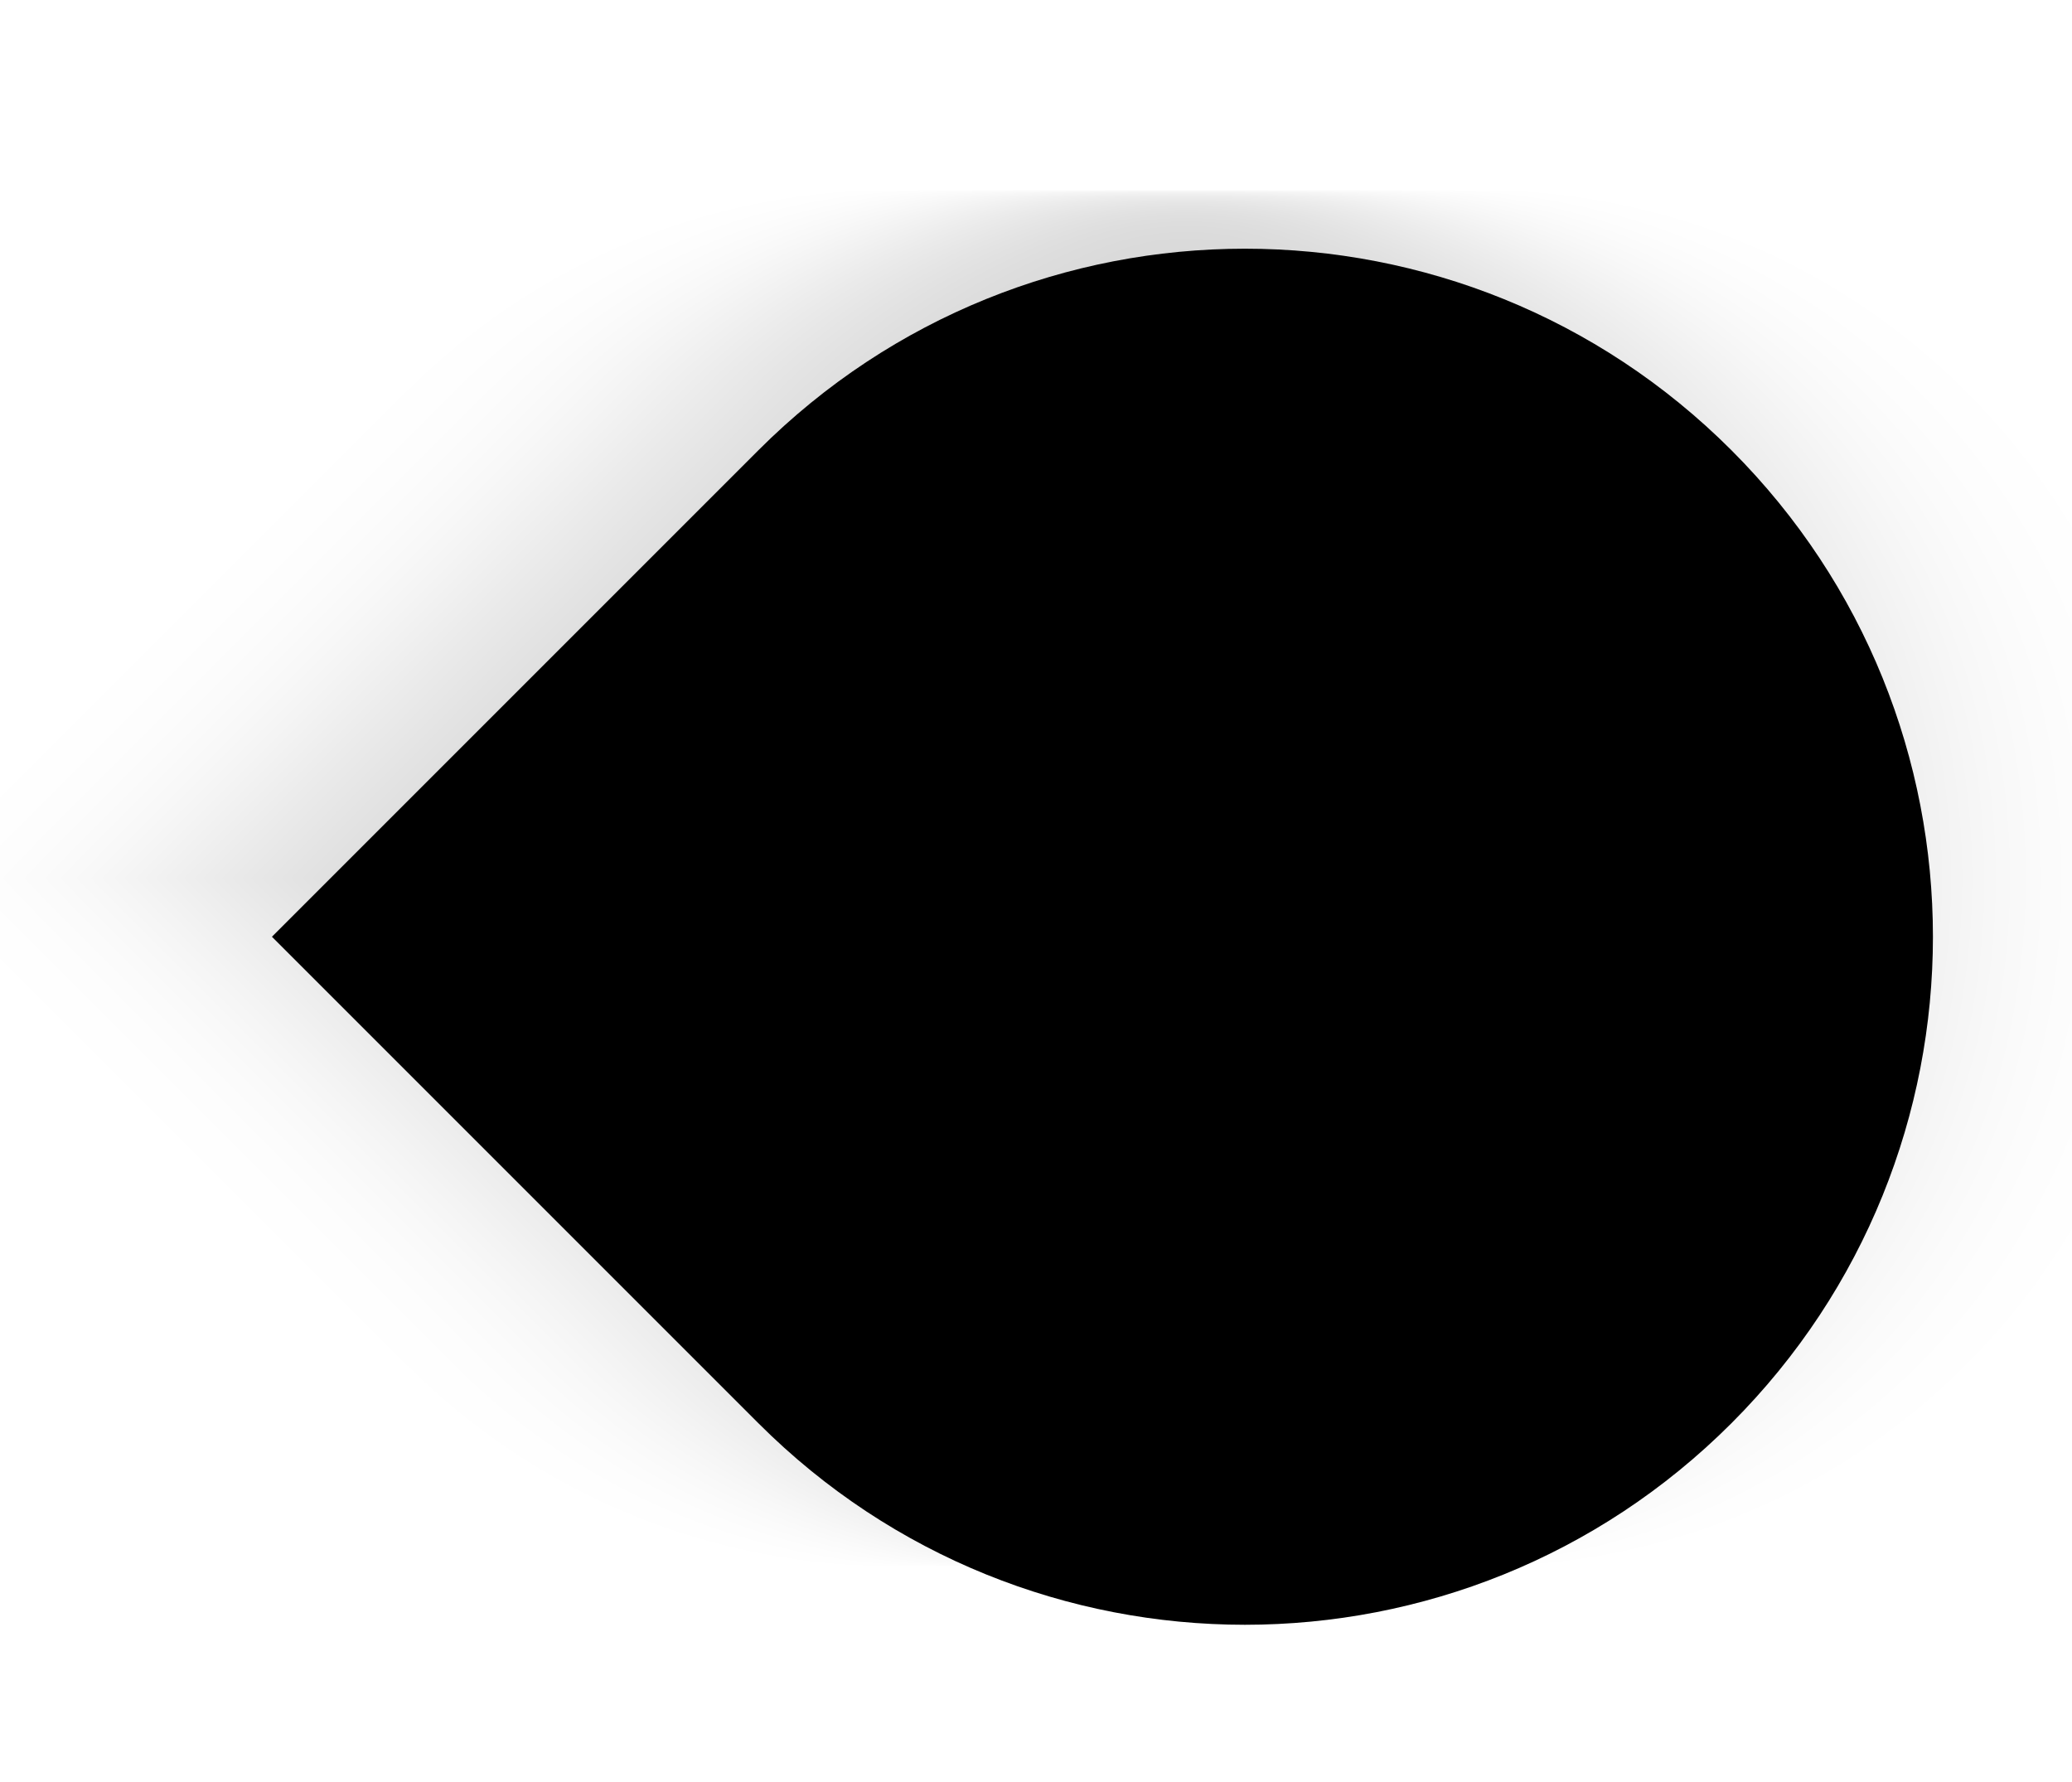
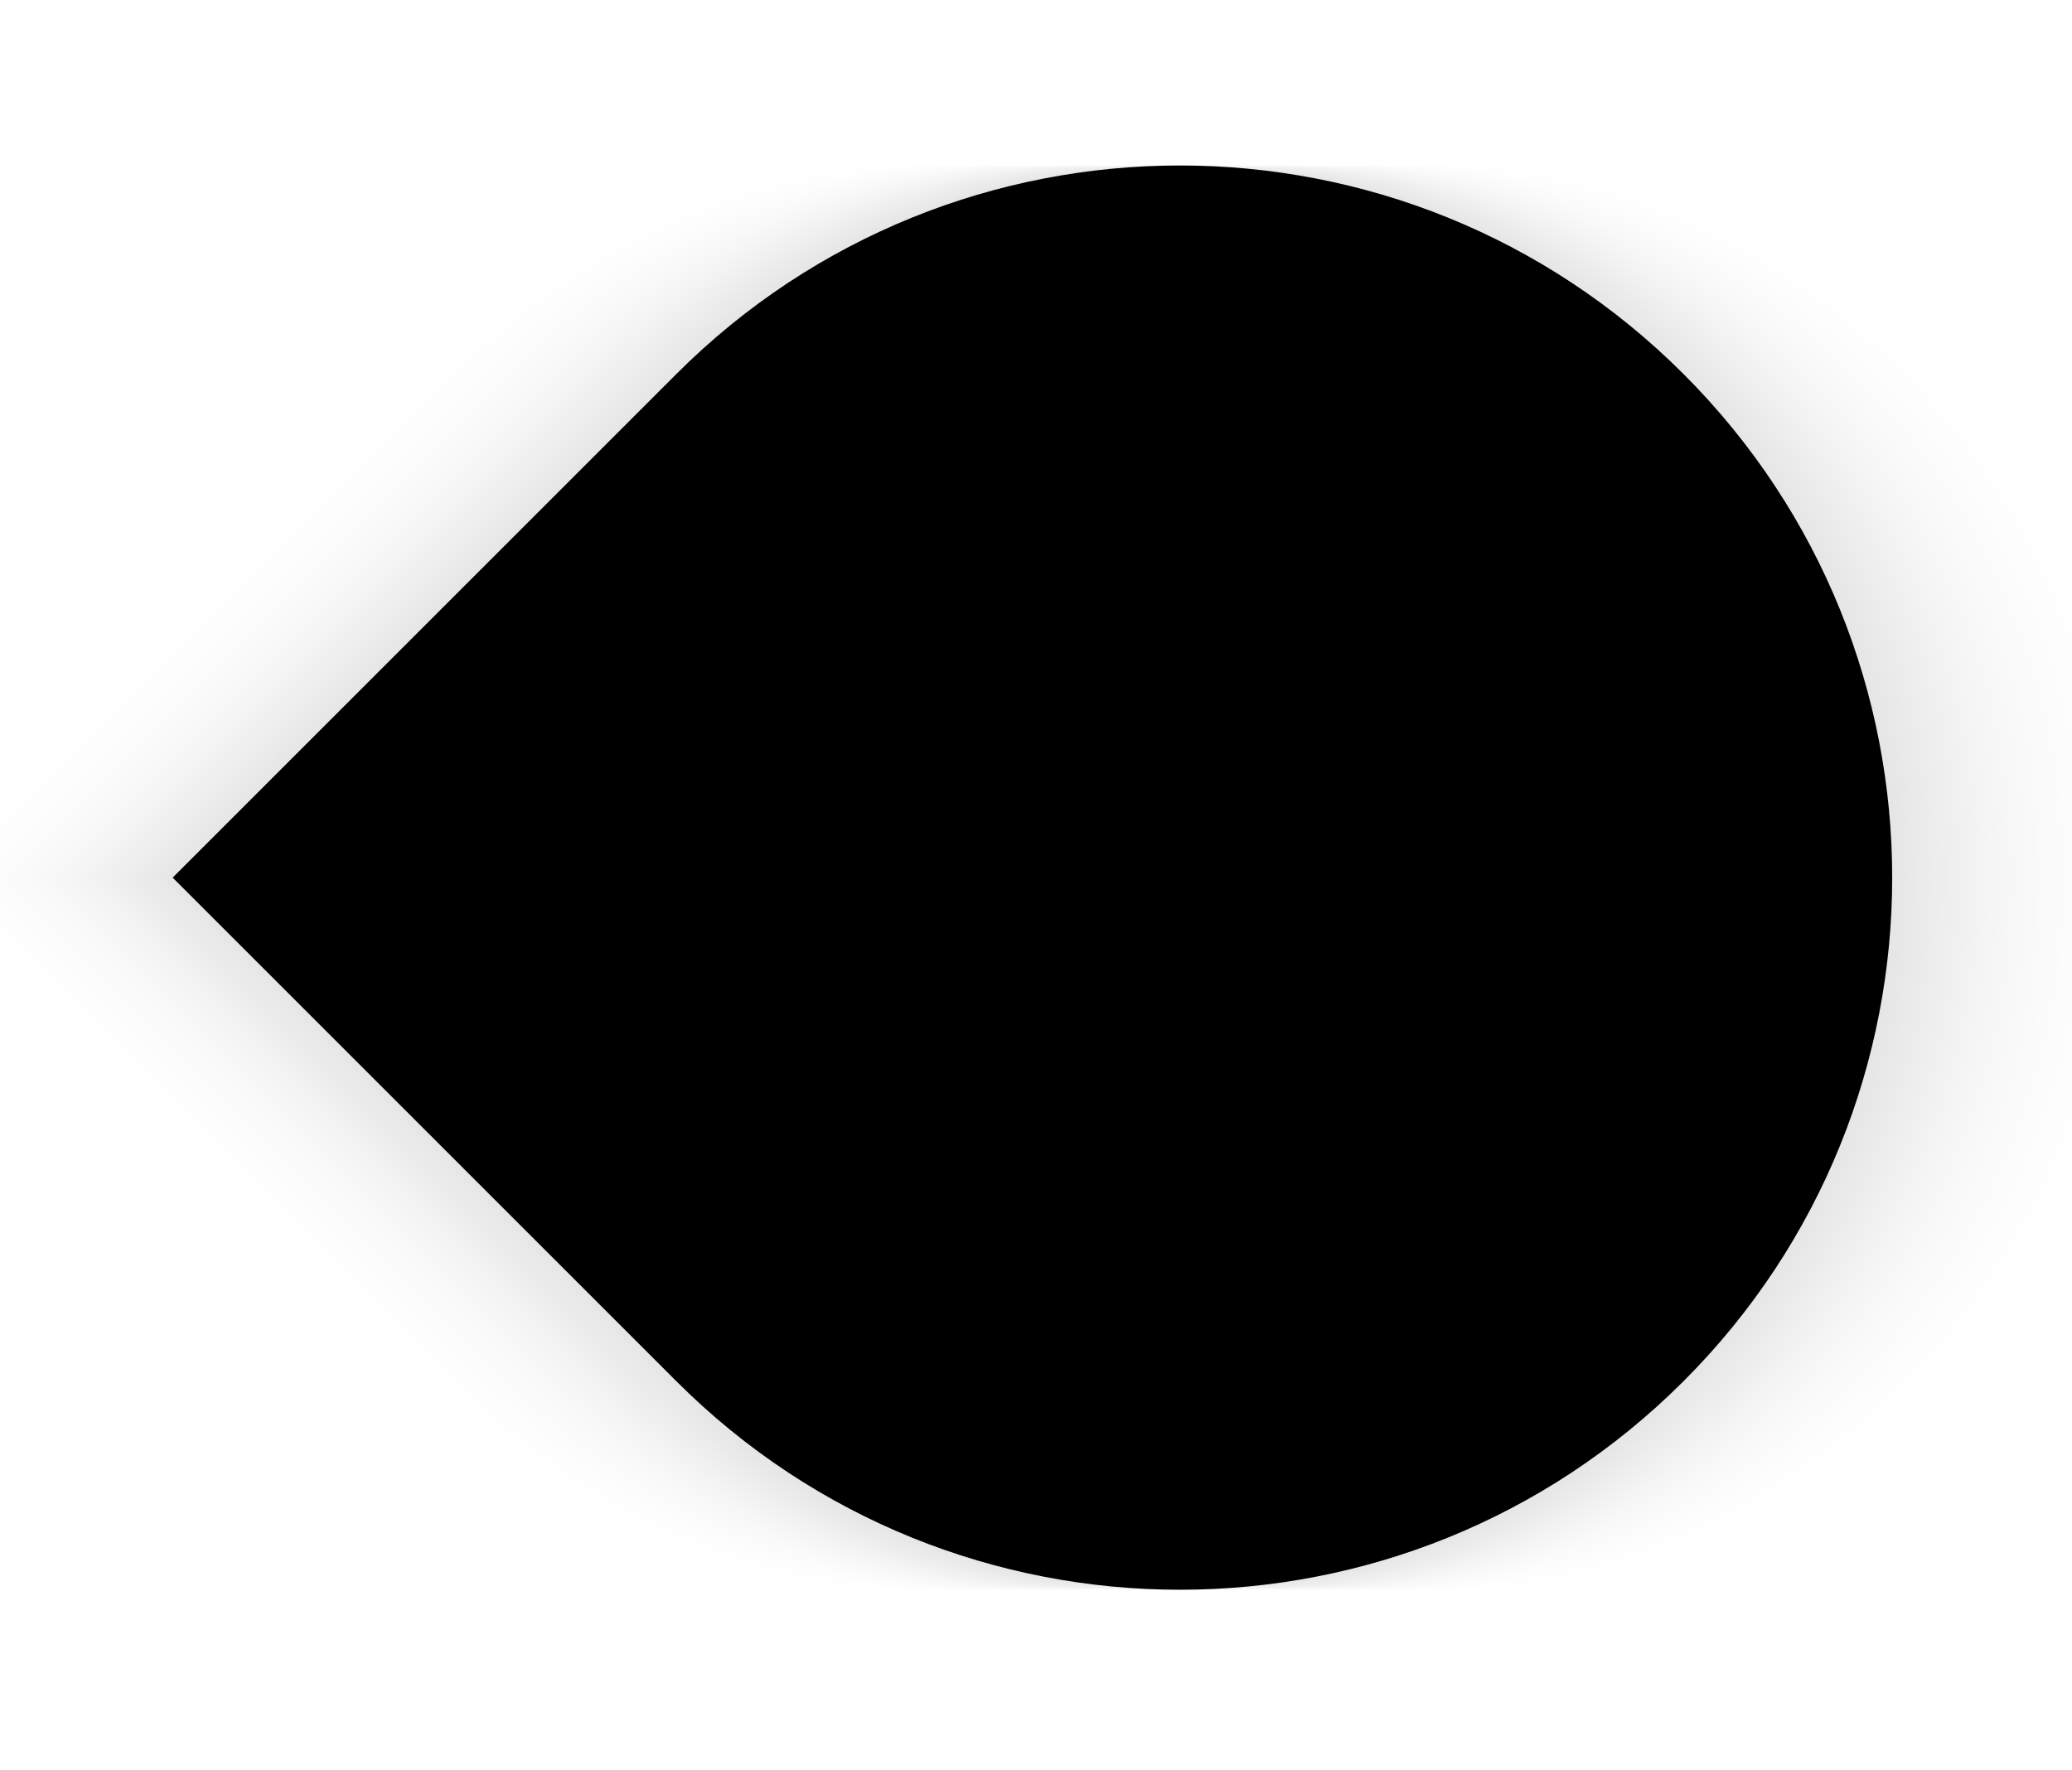
- <svg xmlns="http://www.w3.org/2000/svg" xmlns:xlink="http://www.w3.org/1999/xlink" width="50px" height="43px" viewBox="0 0 50 43" version="1.1">
+ <svg xmlns="http://www.w3.org/2000/svg" xmlns:xlink="http://www.w3.org/1999/xlink" width="48px" height="41px" viewBox="0 0 48 41" version="1.1">
  <defs>
-     <path d="M0,16.603 L0,16.603 C1.12291925e-15,25.772 7.433,33.205 16.603,33.205 L33.205,33.205 L33.205,16.603 C33.205,7.433 25.772,-1.68437888e-15 16.603,0 L16.603,0 C7.433,1.68437888e-15 -1.12291925e-15,7.433 0,16.603 Z" id="path-1" />
-     <filter x="-25.6%" y="-19.6%" width="151.2%" height="151.2%" filterUnits="objectBoundingBox" id="filter-2">
-       <feOffset dx="0" dy="2" in="SourceAlpha" result="shadowOffsetOuter1" />
-       <feGaussianBlur stdDeviation="2.5" in="shadowOffsetOuter1" result="shadowBlurOuter1" />
-       <feColorMatrix values="0 0 0 0 0.847   0 0 0 0 0.847   0 0 0 0 0.847  0 0 0 1 0" type="matrix" in="shadowBlurOuter1" />
+     <path d="M0,16.5 L0,16.5 C1.11598369e-15,25.613 7.387,33 16.5,33 L33,33 L33,16.5 C33,7.387 25.613,-1.67397553e-15 16.5,0 L16.5,0 C7.387,1.67397553e-15 -1.11598369e-15,7.387 0,16.5 Z" id="234" />
+     <filter x="-18.2%" y="-18.2%" width="136.4%" height="136.4%" filterUnits="objectBoundingBox" id="1234">
+       <feOffset dx="0" dy="0" in="SourceAlpha" result="shadowOffsetOuter1" />
+       <feGaussianBlur stdDeviation="2" in="shadowOffsetOuter1" result="shadowBlurOuter1" />
+       <feColorMatrix values="0 0 0 0 0.8   0 0 0 0 0.8   0 0 0 0 0.8  0 0 0 1 0" type="matrix" in="shadowBlurOuter1" />
    </filter>
  </defs>
  <g id="Page-1" stroke="none" stroke-width="1" fill-rule="evenodd">
-     <g id="Apple-TV" transform="translate(-201, -86)">
-       <g id="Group-5" transform="translate(64, 84)">
-         <g id="boton" transform="translate(143, 0)">
-           <g transform="translate(24.04163, 24.04163) rotate(-135) translate(-24.04163, -24.04163) translate(7.041631, 7.041631)" id="bg">
-             <g transform="translate(16.60254, 16.60254) rotate(-90) translate(-16.60254, -16.60254) ">
-               <use fill="black" fill-opacity="1" filter="url(#filter-2)" xlink:href="#path-1" />
-               <use fill-rule="evenodd" xlink:href="#path-1" />
-             </g>
+     <g id="Description-Copy-2" transform="translate(-966, -862)">
+       <g id="Group-8" transform="translate(727, 798)">
+         <g id="boton-copy-4" transform="translate(266.3345, 84.33452) rotate(-135) translate(-266.3345, -84.33452) translate(249.8345, 67.83452)">
+           <g id="bg" transform="translate(16.5, 16.5) rotate(-90) translate(-16.5, -16.5) ">
+             <use fill="black" fill-opacity="1" filter="url(#1234)" xlink:href="#234" />
+             <use fill-rule="evenodd" xlink:href="#234" />
          </g>
        </g>
      </g>
    </g>
  </g>
</svg>
